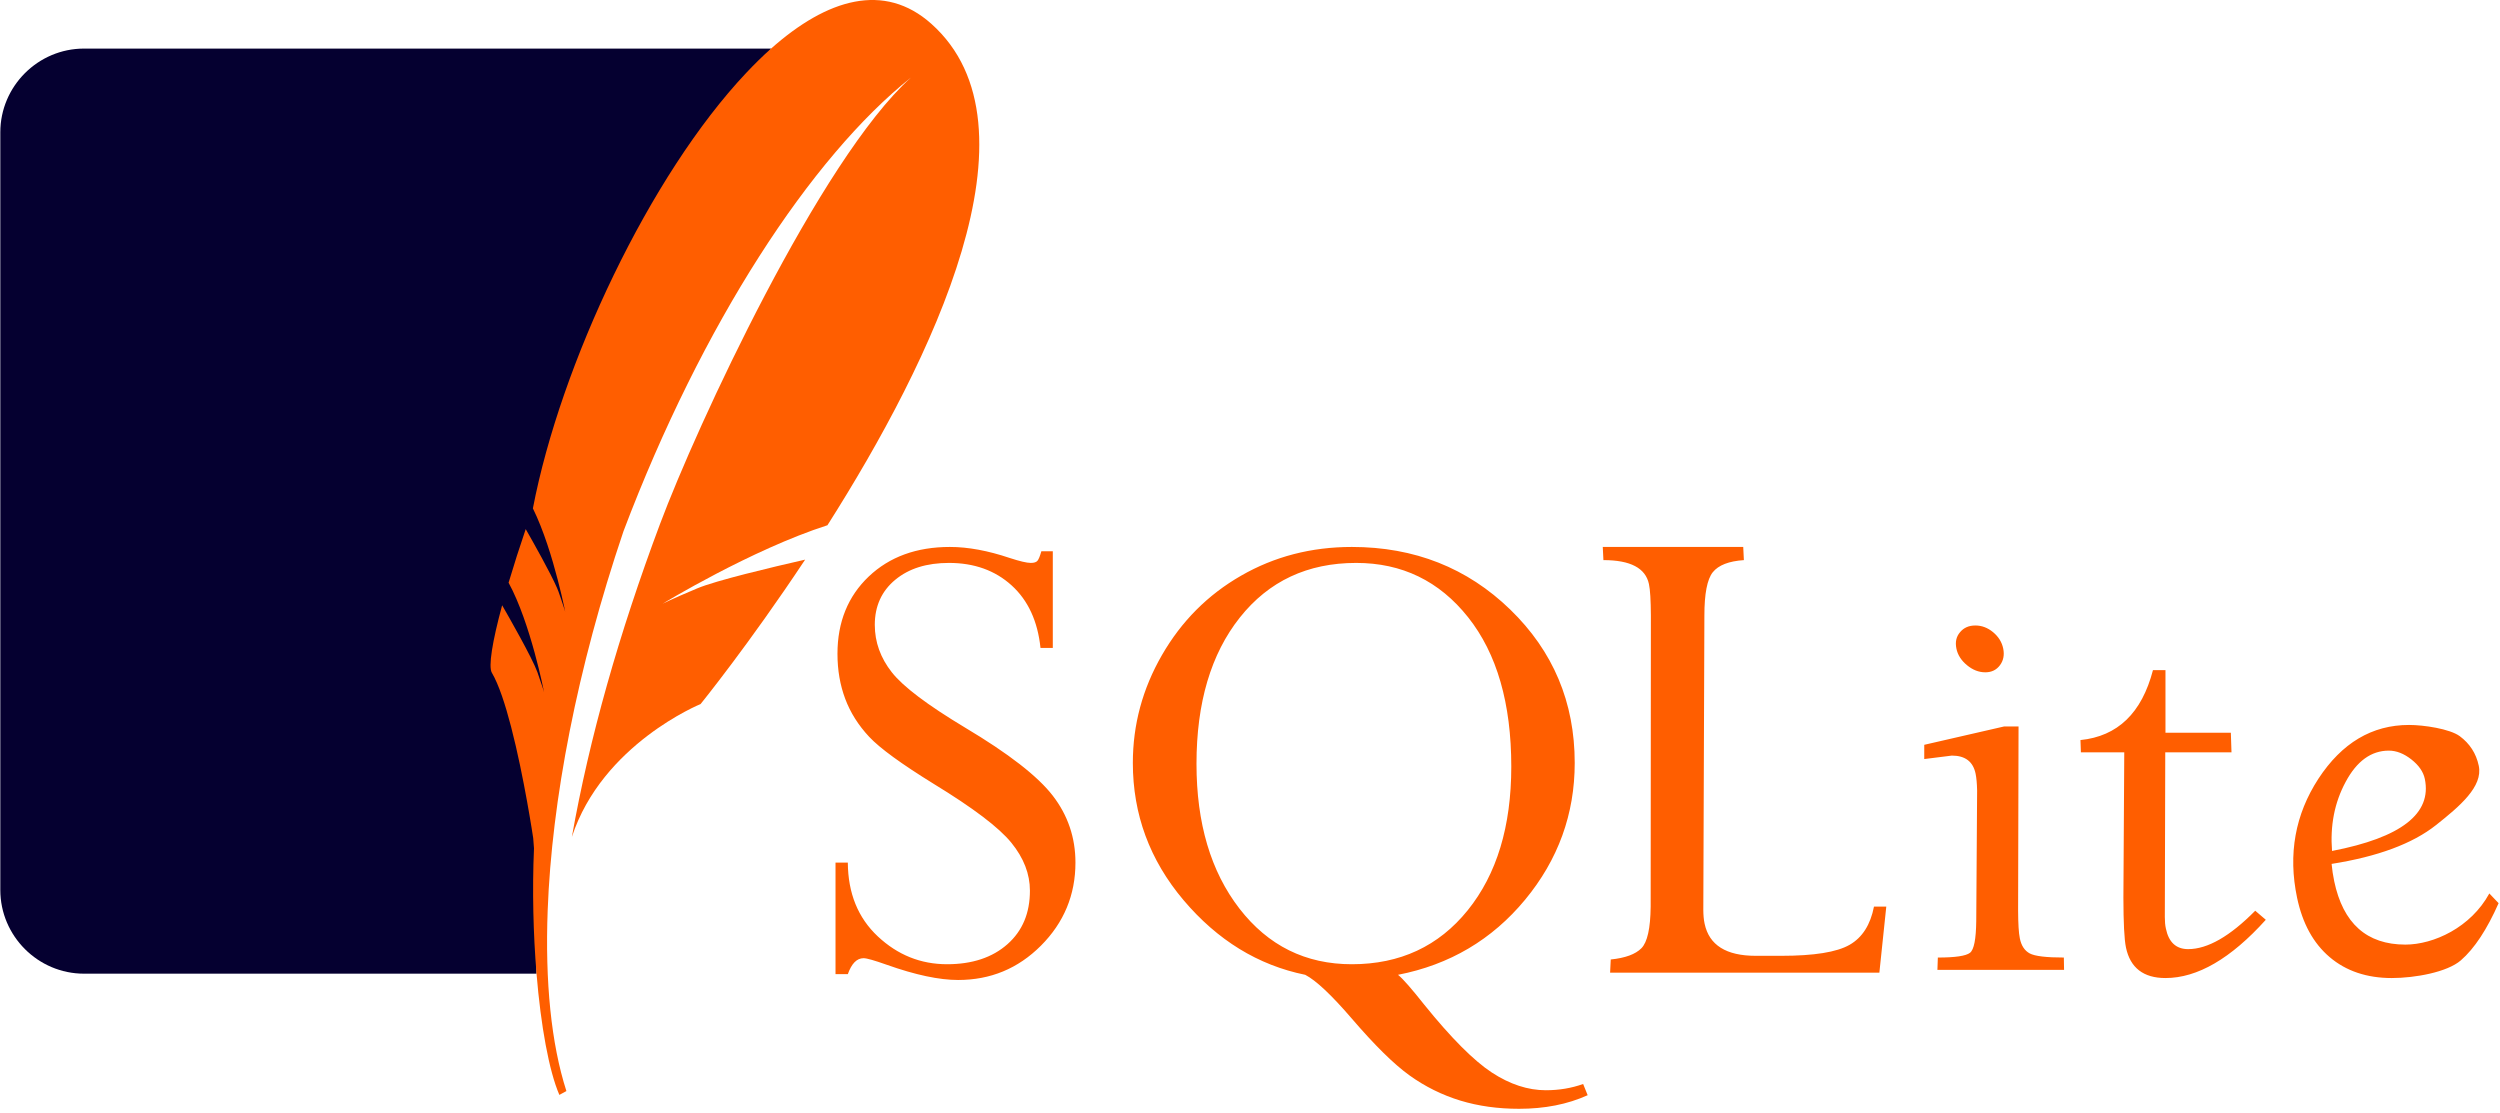
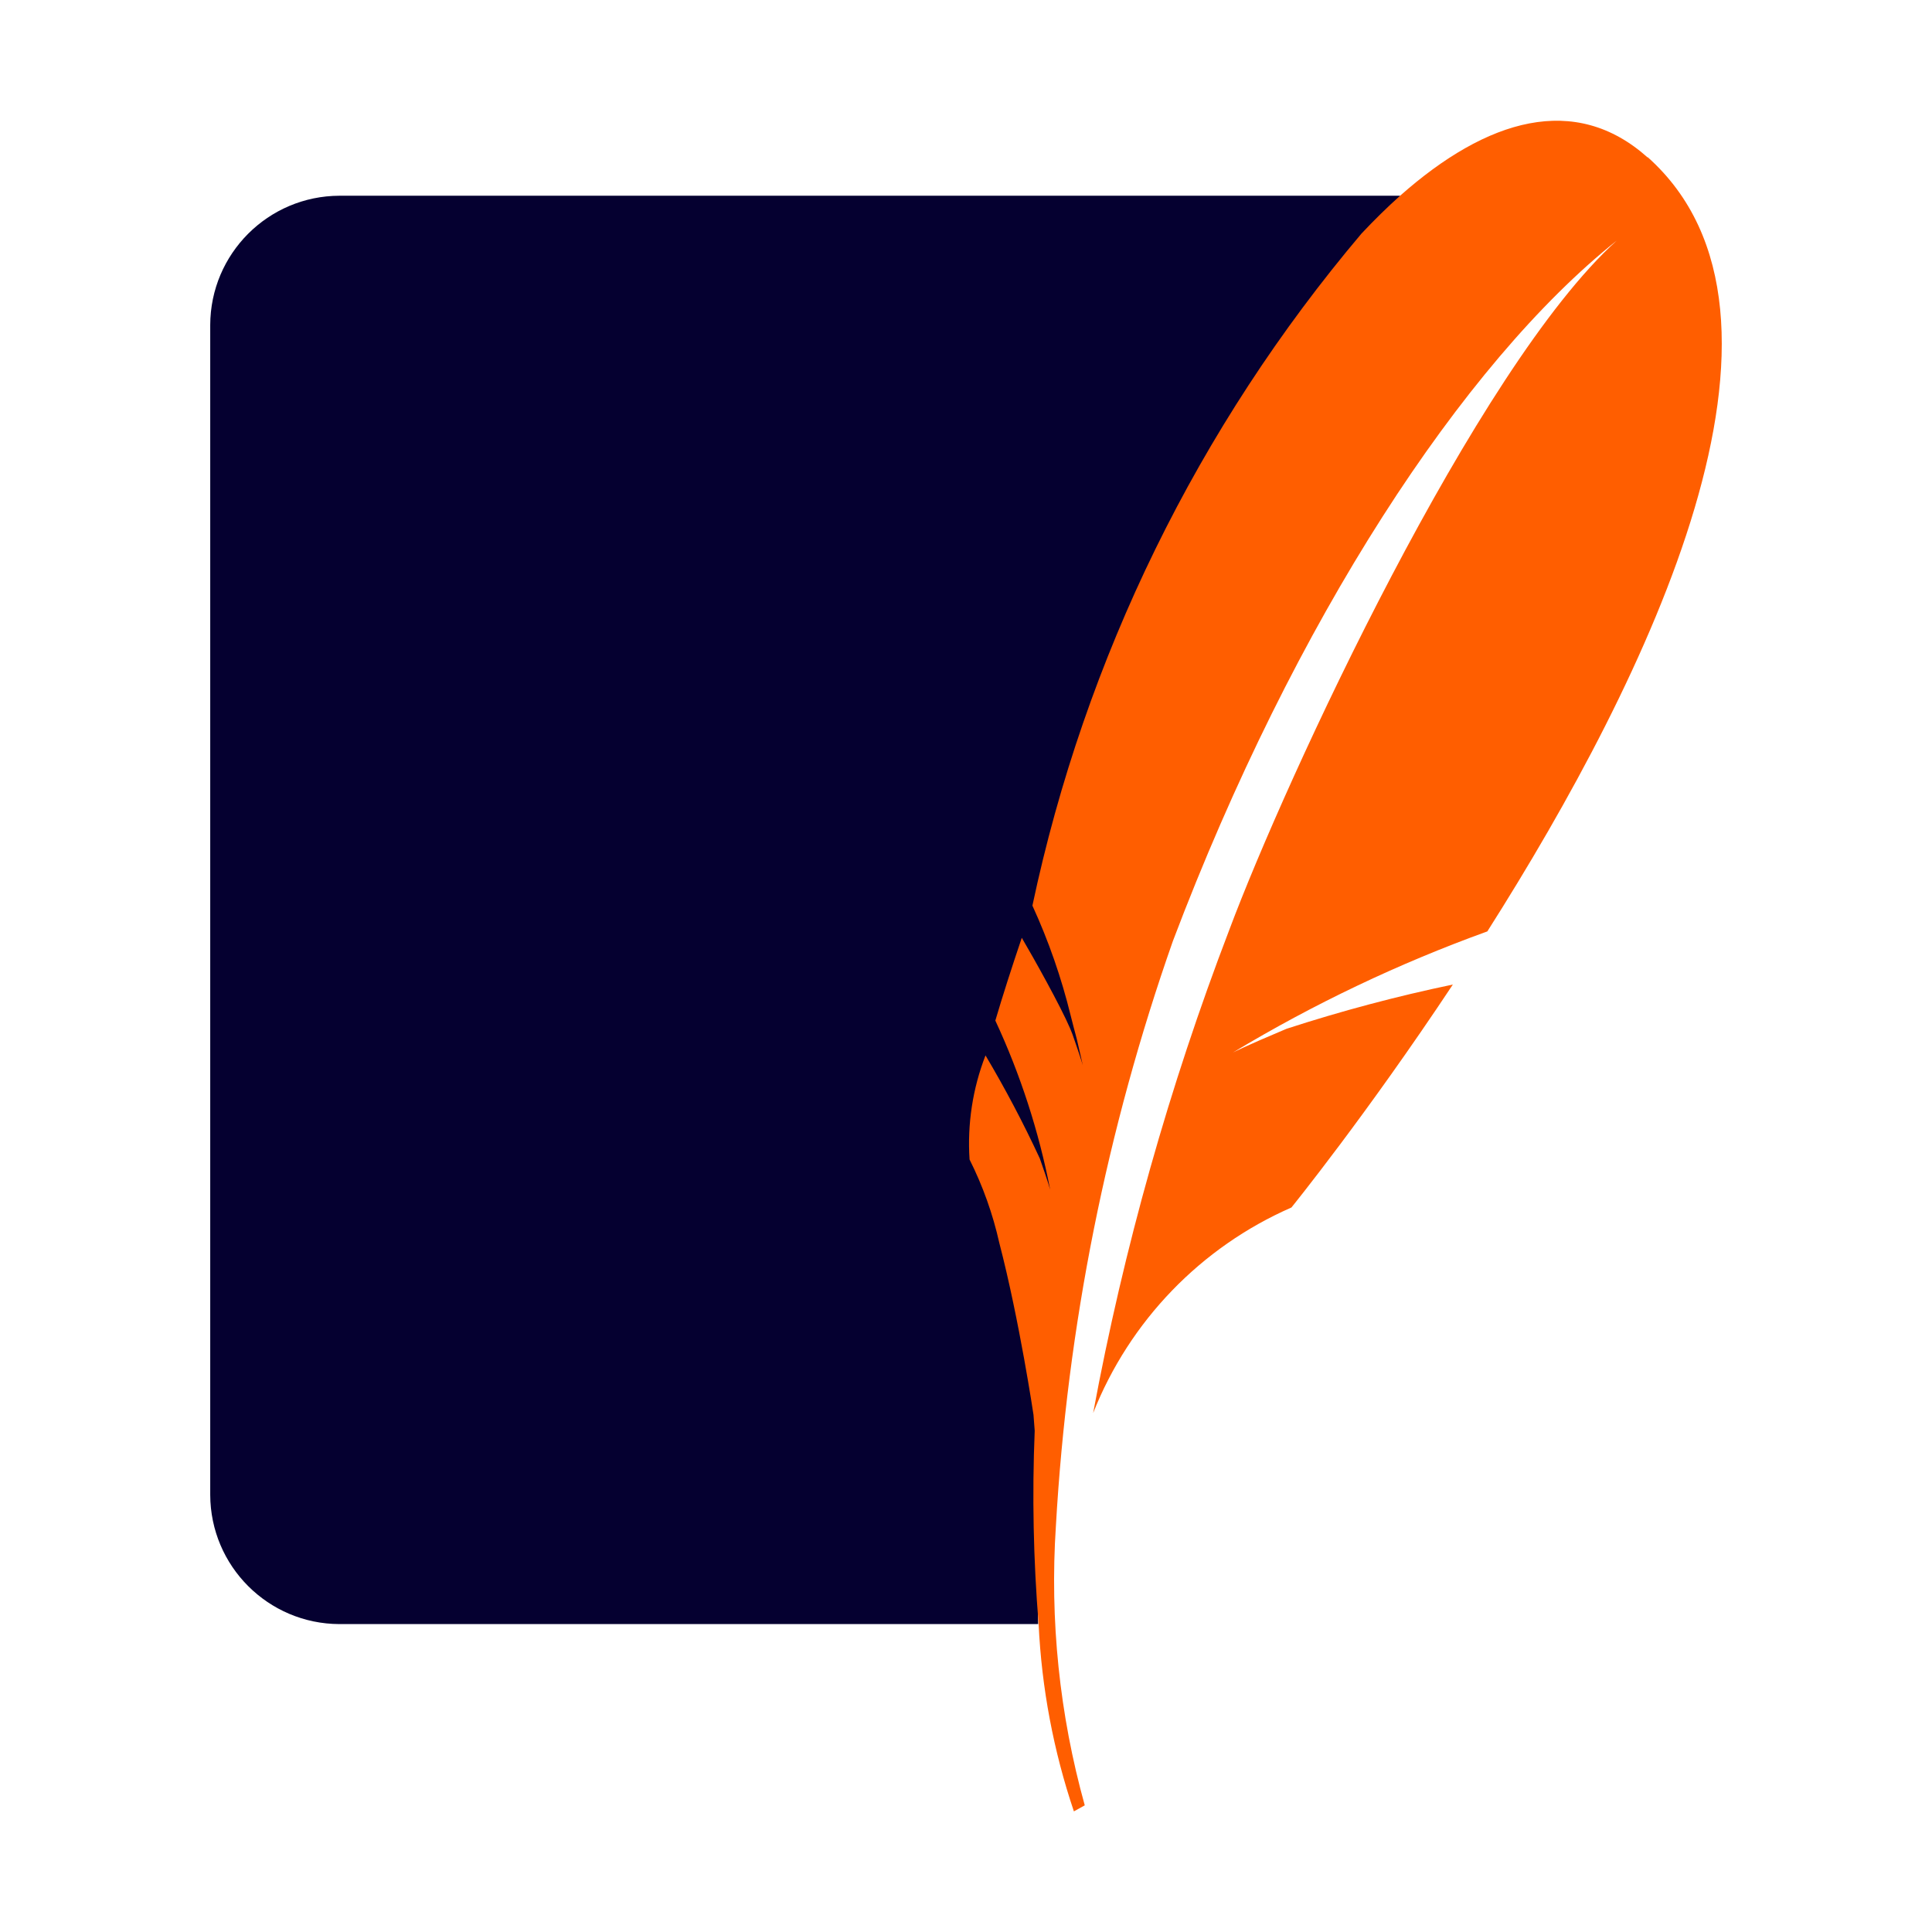
- <svg xmlns="http://www.w3.org/2000/svg" width="2500" height="1113" viewBox="0 0 512 228" preserveAspectRatio="xMidYMid">
-   <defs fill="#ff5e00">
-     <linearGradient x1="57.662%" y1="2.046%" x2="57.662%" y2="94.439%" id="a" fill="#ff5e00">
-       <stop stop-color="#ff5e00" offset="0%" fill="#ff5e00" />
-       <stop stop-color="#050030" offset="92.024%" fill="#ff5e00" />
-       <stop stop-color="#050030" offset="100%" fill="#ff5e00" />
+ <svg xmlns="http://www.w3.org/2000/svg" width="800px" height="800px" viewBox="0 0 32 32">
+   <defs fill="#050030">
+     <linearGradient id="a" x1="-118.318" y1="45.638" x2="-116.751" y2="45.638" gradientTransform="matrix(0, 11.486, 11.486, 0, -510.889, 1363.307)" gradientUnits="userSpaceOnUse" fill="#050030">
+       <stop offset="0" stop-color="#050030" fill="#050030" />
+       <stop offset="0.92" stop-color="#050030" fill="#050030" />
+       <stop offset="1" stop-color="#050030" fill="#050030" />
    </linearGradient>
  </defs>
-   <path d="M194.52 112.044c-6.821 0-12.368 2.02-16.62 6.055-4.251 4.04-6.408 9.335-6.408 15.824 0 3.362.535 6.428 1.59 9.237 1.056 2.815 2.699 5.423 4.907 7.78 2.208 2.358 6.628 5.561 13.215 9.635 8.084 4.934 13.373 8.939 15.912 12.066 2.54 3.124 3.801 6.398 3.801 9.812 0 4.57-1.504 8.219-4.597 10.961-3.097 2.744-7.24 4.11-12.375 4.11-5.417 0-10.136-1.909-14.188-5.7-4.052-3.798-6.098-8.821-6.144-15.117h-2.52v22.851h2.52c.77-2.164 1.834-3.27 3.227-3.27.67 0 2.24.461 4.685 1.325 5.949 2.117 10.834 3.138 14.674 3.138 6.617 0 12.266-2.317 16.972-7.027 4.7-4.708 7.072-10.387 7.072-17.017 0-5.14-1.566-9.715-4.64-13.701-3.075-3.992-9.054-8.635-17.99-13.967-7.689-4.62-12.68-8.382-14.983-11.315-2.307-2.929-3.492-6.169-3.492-9.724 0-3.845 1.413-6.934 4.199-9.238 2.786-2.305 6.437-3.447 11.006-3.447 5.14 0 9.426 1.526 12.817 4.597 3.388 3.076 5.347 7.339 5.923 12.817h2.52v-19.8h-2.343c-.287 1.009-.552 1.654-.796 1.944-.237.288-.693.442-1.37.442-.815 0-2.268-.343-4.332-1.017-4.42-1.488-8.495-2.254-12.243-2.254zm82.342 0c-8.311 0-15.857 1.96-22.674 5.879-6.828 3.912-12.233 9.345-16.221 16.265-3.987 6.92-5.967 14.268-5.967 22.1 0 10.52 3.444 19.894 10.387 28.11 6.946 8.21 15.27 13.326 24.928 15.293 2.208 1.15 5.367 4.12 9.503 8.928 4.66 5.425 8.603 9.338 11.845 11.668a35.592 35.592 0 0 0 10.43 5.172c3.7 1.126 7.699 1.68 12.023 1.68 5.237 0 9.925-.911 14.055-2.785l-.928-2.299c-2.397.865-4.954 1.282-7.646 1.282-3.655 0-7.348-1.205-11.05-3.624-3.697-2.426-8.32-7.053-13.834-13.879-2.592-3.27-4.381-5.334-5.393-6.143 10.568-2.064 19.257-7.185 26.034-15.382 6.774-8.192 10.165-17.542 10.165-28.022 0-12.442-4.427-22.9-13.215-31.425-8.796-8.527-19.612-12.818-32.442-12.818zm51.403 0l.133 2.696c5.533 0 8.633 1.63 9.326 4.906.258 1.173.376 3.337.397 6.453l-.044 59.625c-.046 4.453-.68 7.296-1.9 8.53-1.222 1.225-3.287 1.993-6.276 2.298l-.133 2.697h55.16l1.415-13.525h-2.52c-.72 3.684-2.369 6.324-4.994 7.823-2.633 1.51-7.288 2.254-14.011 2.254h-5.216c-6.05 0-9.55-2.187-10.475-6.586-.19-.87-.256-1.803-.265-2.828l.22-60.288c0-4.446.561-7.425 1.725-8.884 1.175-1.453 3.295-2.266 6.364-2.475l-.132-2.696h-28.774zm-50.52 3.27c9.375 0 17.028 3.693 22.94 11.139 5.91 7.449 8.84 17.658 8.84 30.586 0 12.25-2.972 22.058-8.928 29.436-5.957 7.376-13.884 11.05-23.735 11.05-9.464 0-17.139-3.789-23.028-11.403-5.884-7.615-8.795-17.501-8.795-29.658 0-12.492 2.947-22.492 8.884-29.967 5.933-7.466 13.878-11.182 23.823-11.182zm126.852 12.819c-1.346 0-2.371.454-3.138 1.37-.785.912-1.026 2.017-.752 3.359.265 1.302 1 2.442 2.166 3.403 1.16.96 2.411 1.459 3.757 1.459 1.301 0 2.293-.499 3.005-1.459.713-.96.93-2.101.663-3.403-.274-1.342-.983-2.447-2.077-3.36-1.107-.915-2.323-1.37-3.624-1.37zm36.375 9.149c-2.286 8.794-7.241 13.553-14.85 14.32l.088 2.52h8.884l-.177 29.79c.014 5.093.17 8.484.53 10.21.876 4.131 3.574 6.232 8.089 6.232 6.533 0 13.385-3.98 20.552-11.934l-2.165-1.856c-5.175 5.238-9.75 7.867-13.746 7.867-2.456 0-3.978-1.412-4.553-4.199-.157-.677-.22-1.468-.22-2.387l.088-33.723h13.569l-.133-4.023h-13.392v-12.817h-2.564zm52.464 11.226c-7.59 0-13.763 3.685-18.563 11.006-4.775 7.333-6.253 15.458-4.376 24.398 1.105 5.236 3.306 9.294 6.674 12.154 3.363 2.86 7.629 4.288 12.73 4.288 4.748 0 11.36-1.203 14.143-3.625 2.79-2.42 5.36-6.342 7.735-11.712l-1.9-1.99c-3.788 6.968-11.43 10.476-17.194 10.476-7.924 0-12.777-4.348-14.586-12.995a31.614 31.614 0 0 1-.53-3.536c9.427-1.492 16.571-4.135 21.392-7.955 4.818-3.823 9.655-7.875 8.752-12.155-.538-2.544-1.858-4.544-3.89-6.055-2.058-1.511-7.4-2.299-10.387-2.299zm-82.96.31l-16.354 3.757v2.917l5.657-.707c2.74 0 4.353 1.24 4.862 3.712.171.827.28 1.99.31 3.448l-.178 26.74c-.045 3.7-.456 5.851-1.281 6.497-.833.647-3.029.973-6.586.973l-.088 2.519h25.944l-.044-2.52c-3.605 0-5.942-.284-6.983-.84-1.024-.55-1.73-1.555-2.033-3.093-.235-1.108-.338-3.018-.354-5.657l.089-37.746h-2.962zm78.806 4.95c1.579 0 3.104.61 4.64 1.812 1.516 1.198 2.439 2.53 2.741 3.978 1.48 7.11-4.823 12.024-19.006 14.762-.404-5.183.494-9.89 2.785-14.143 2.274-4.25 5.235-6.409 8.84-6.409z" fill="#ff5e00" />
-   <path d="M157.888 9.952H17.15C7.717 9.952 0 17.67 0 27.102V182.31c0 9.432 7.717 17.15 17.15 17.15h92.693c-1.052-46.122 14.698-135.63 48.045-189.508z" fill="#050030" />
-   <path d="M152.775 14.955H17.15c-6.698 0-12.148 5.449-12.148 12.148v143.883c30.716-11.788 76.817-21.96 108.693-21.498 6.406-33.494 25.232-99.134 39.08-134.533z" fill="#050030" />
-   <path d="M190.715 4.872c-9.639-8.595-21.31-5.143-32.827 5.08-1.71 1.518-3.416 3.203-5.113 5.003-19.704 20.903-37.994 59.62-43.676 89.19 2.214 4.489 3.943 10.217 5.081 14.593.292 1.122.555 2.176.766 3.072.5 2.122.769 3.497.769 3.497s-.177-.668-.902-2.77c-.138-.403-.292-.843-.474-1.361a15.78 15.78 0 0 0-.304-.752c-1.285-2.988-4.84-9.294-6.405-12.04a300.723 300.723 0 0 0-3.511 10.983c4.517 8.265 7.27 22.429 7.27 22.429s-.239-.918-1.374-4.122c-1.008-2.833-6.027-11.628-7.216-13.684-2.034 7.509-2.842 12.578-2.113 13.812 1.415 2.391 2.762 6.518 3.946 11.081 2.673 10.28 4.53 22.796 4.53 22.796s.06.83.162 2.106c-.372 8.633-.149 17.584.52 25.674.885 10.71 2.552 19.91 4.677 24.834l1.443-.786c-3.12-9.701-4.388-22.414-3.833-37.076.84-22.41 5.997-49.437 15.526-77.606 16.1-42.523 38.436-76.641 58.879-92.935-18.633 16.828-43.851 71.297-51.4 91.467-8.453 22.588-14.443 43.784-18.053 64.092 6.229-19.039 26.368-27.222 26.368-27.222s9.877-12.182 21.42-29.586c-6.914 1.577-18.268 4.277-22.071 5.875-5.61 2.353-7.121 3.156-7.121 3.156s18.17-11.066 33.76-16.076c21.44-33.768 44.799-81.74 21.276-102.724" fill="#ff5e00" />
+   <path d="M23.192,3.242H5.623A2.147,2.147,0,0,0,3.482,5.383V24.759A2.147,2.147,0,0,0,5.623,26.9H17.195C17.063,21.142,19.03,9.968,23.192,3.242Z" style="fill:#050030" />
+   <path d="M22.554,3.867H5.623A1.518,1.518,0,0,0,4.107,5.383V23.345a42.01,42.01,0,0,1,13.569-2.684A123.555,123.555,0,0,1,22.554,3.867Z" style="fill:url(#a)" />
+   <path d="M27.29,2.608c-1.2-1.073-2.66-.642-4.1.634-.213.19-.426.4-.638.625A25.4,25.4,0,0,0,17.1,15a10.178,10.178,0,0,1,.634,1.822c.036.14.069.272.1.384.062.265.1.437.1.437s-.022-.083-.113-.346l-.059-.17c-.01-.027-.023-.059-.038-.094-.16-.373-.6-1.16-.8-1.5-.167.493-.315.954-.438,1.371a12.131,12.131,0,0,1,.908,2.8s-.03-.115-.171-.515a19.037,19.037,0,0,0-.9-1.708,4.037,4.037,0,0,0-.264,1.724,6.009,6.009,0,0,1,.493,1.383c.334,1.283.566,2.846.566,2.846s.008.1.02.263a26.145,26.145,0,0,0,.065,3.205,11.362,11.362,0,0,0,.584,3.1l.18-.1a13.859,13.859,0,0,1-.478-4.628,35.269,35.269,0,0,1,1.938-9.688c2.01-5.308,4.8-9.568,7.35-11.6-2.326,2.1-5.474,8.9-6.417,11.418a45.656,45.656,0,0,0-2.254,8A6.211,6.211,0,0,1,21.39,20s1.233-1.521,2.674-3.693a26.206,26.206,0,0,0-2.755.733c-.7.294-.889.394-.889.394a23.939,23.939,0,0,1,4.215-2.007c2.676-4.215,5.592-10.2,2.656-12.824" style="fill:#ff5e00" />
</svg>
